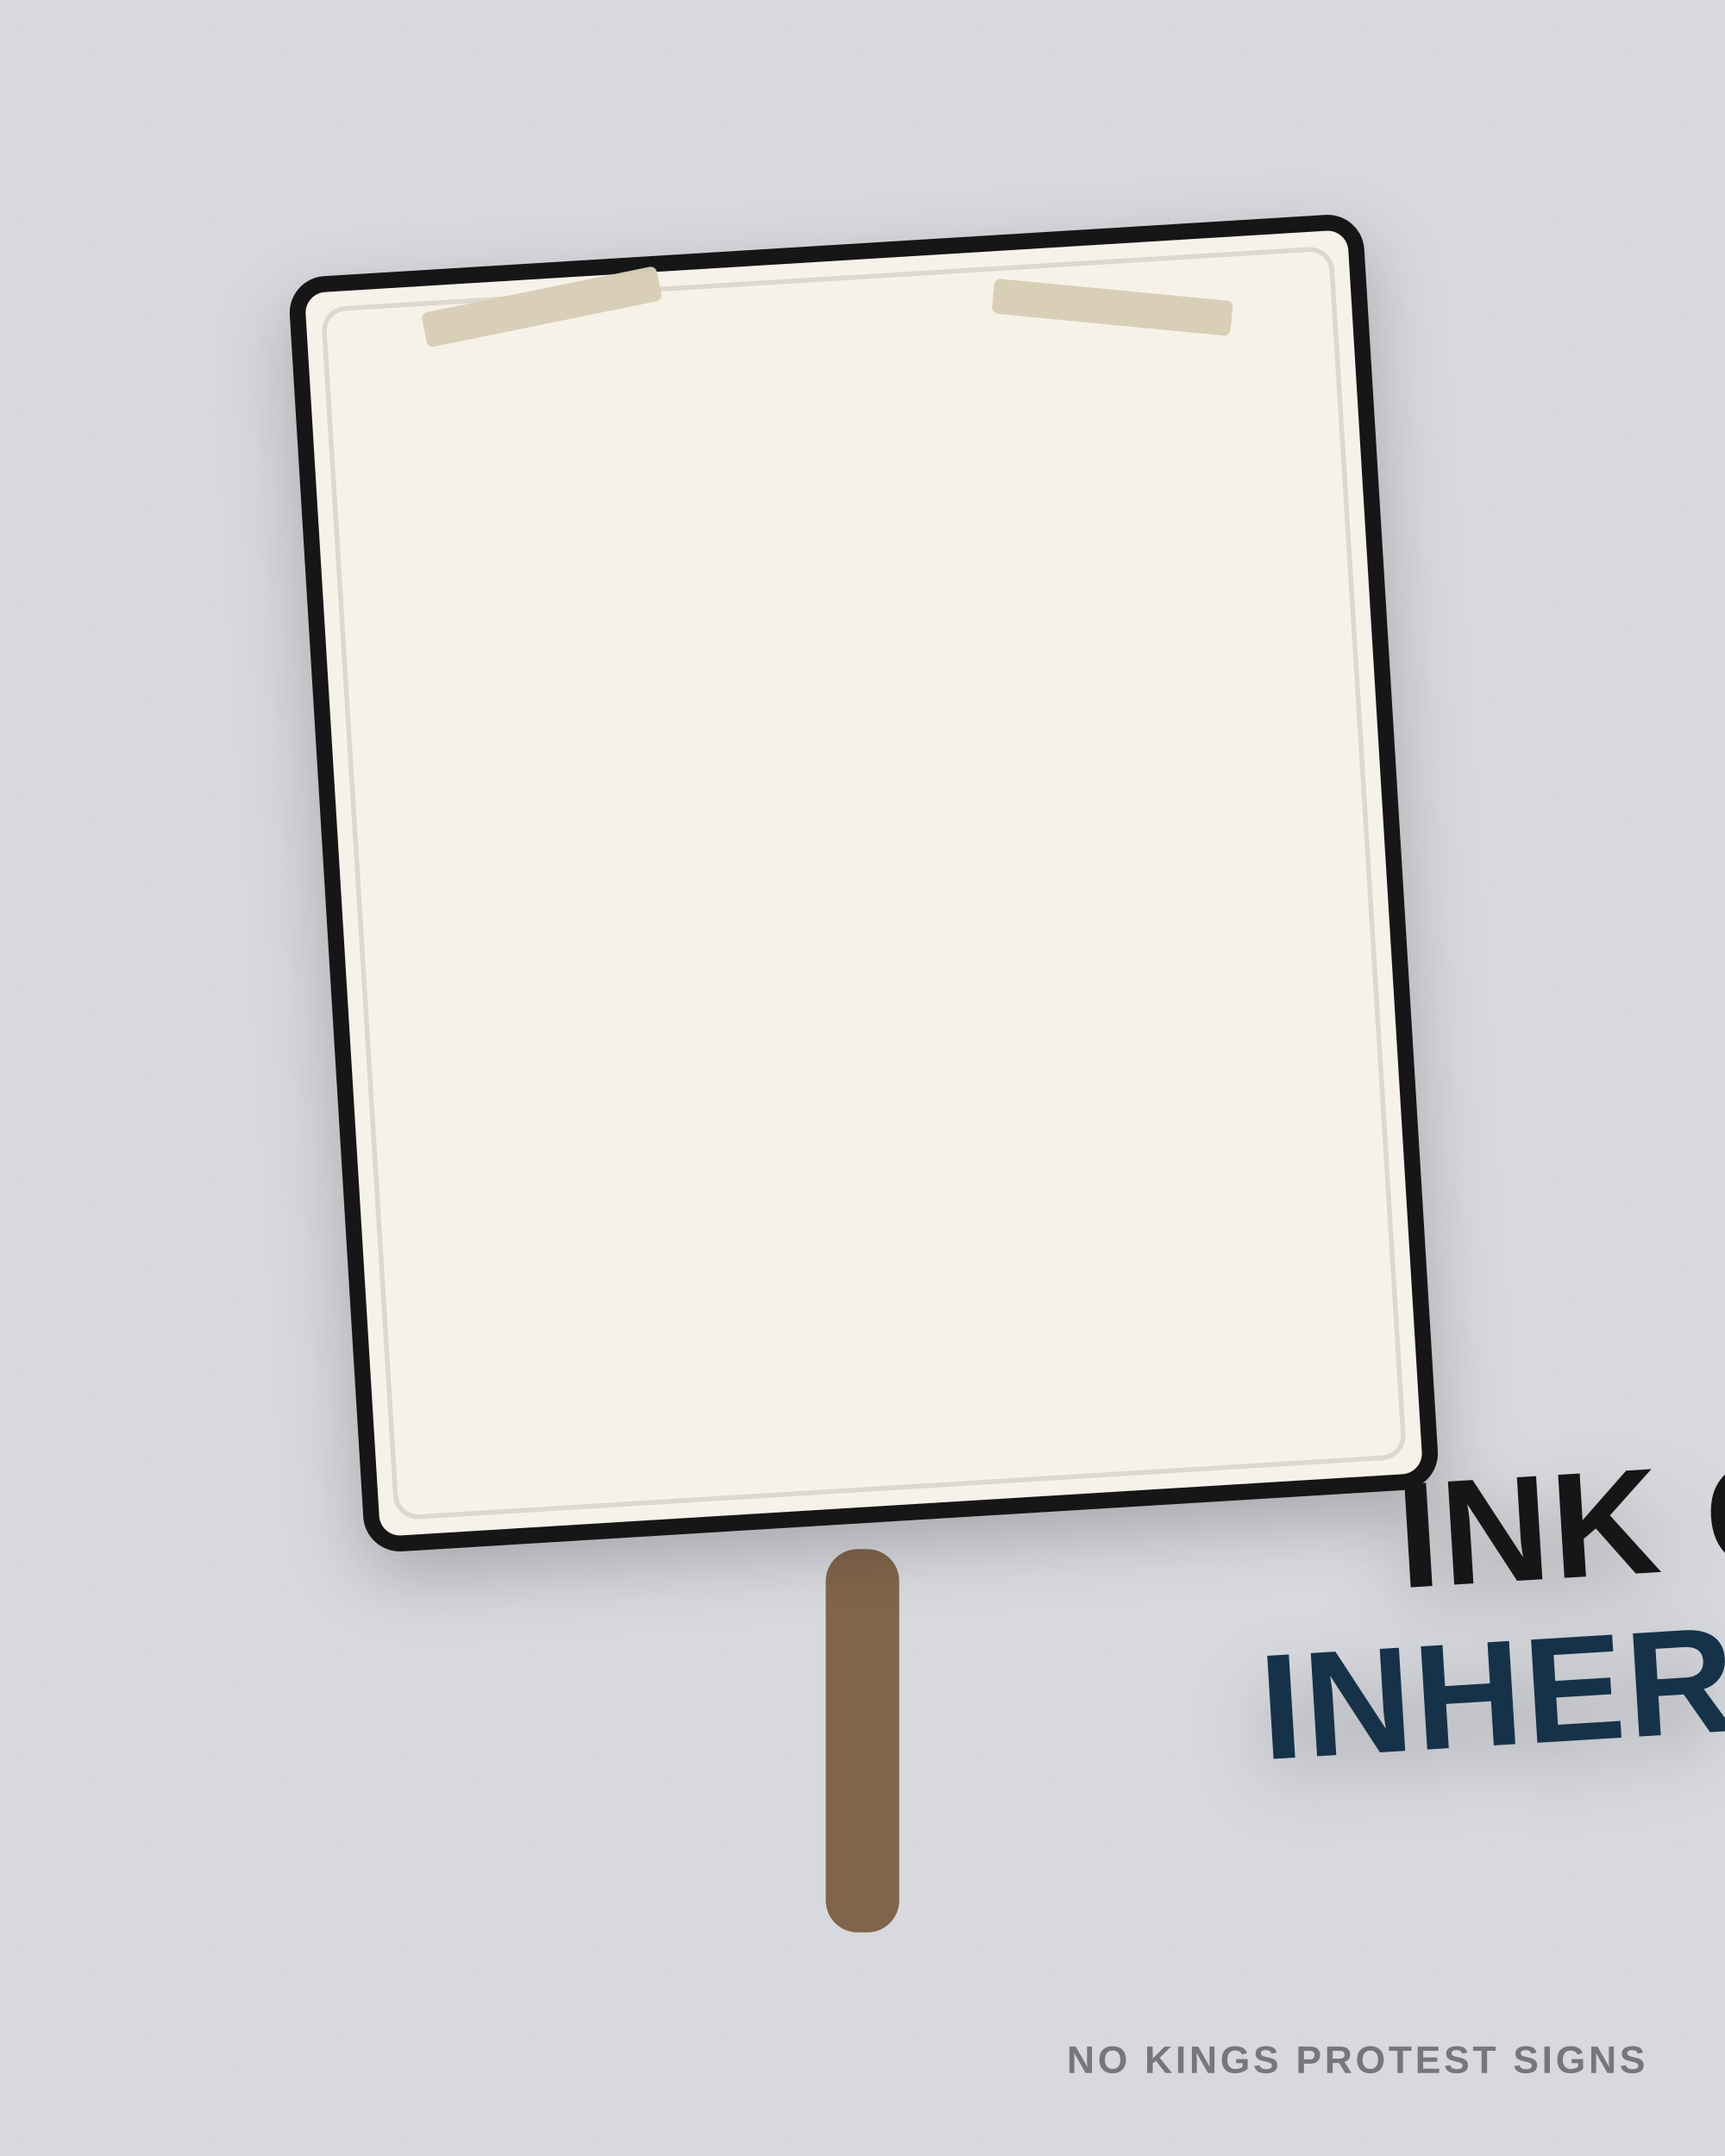
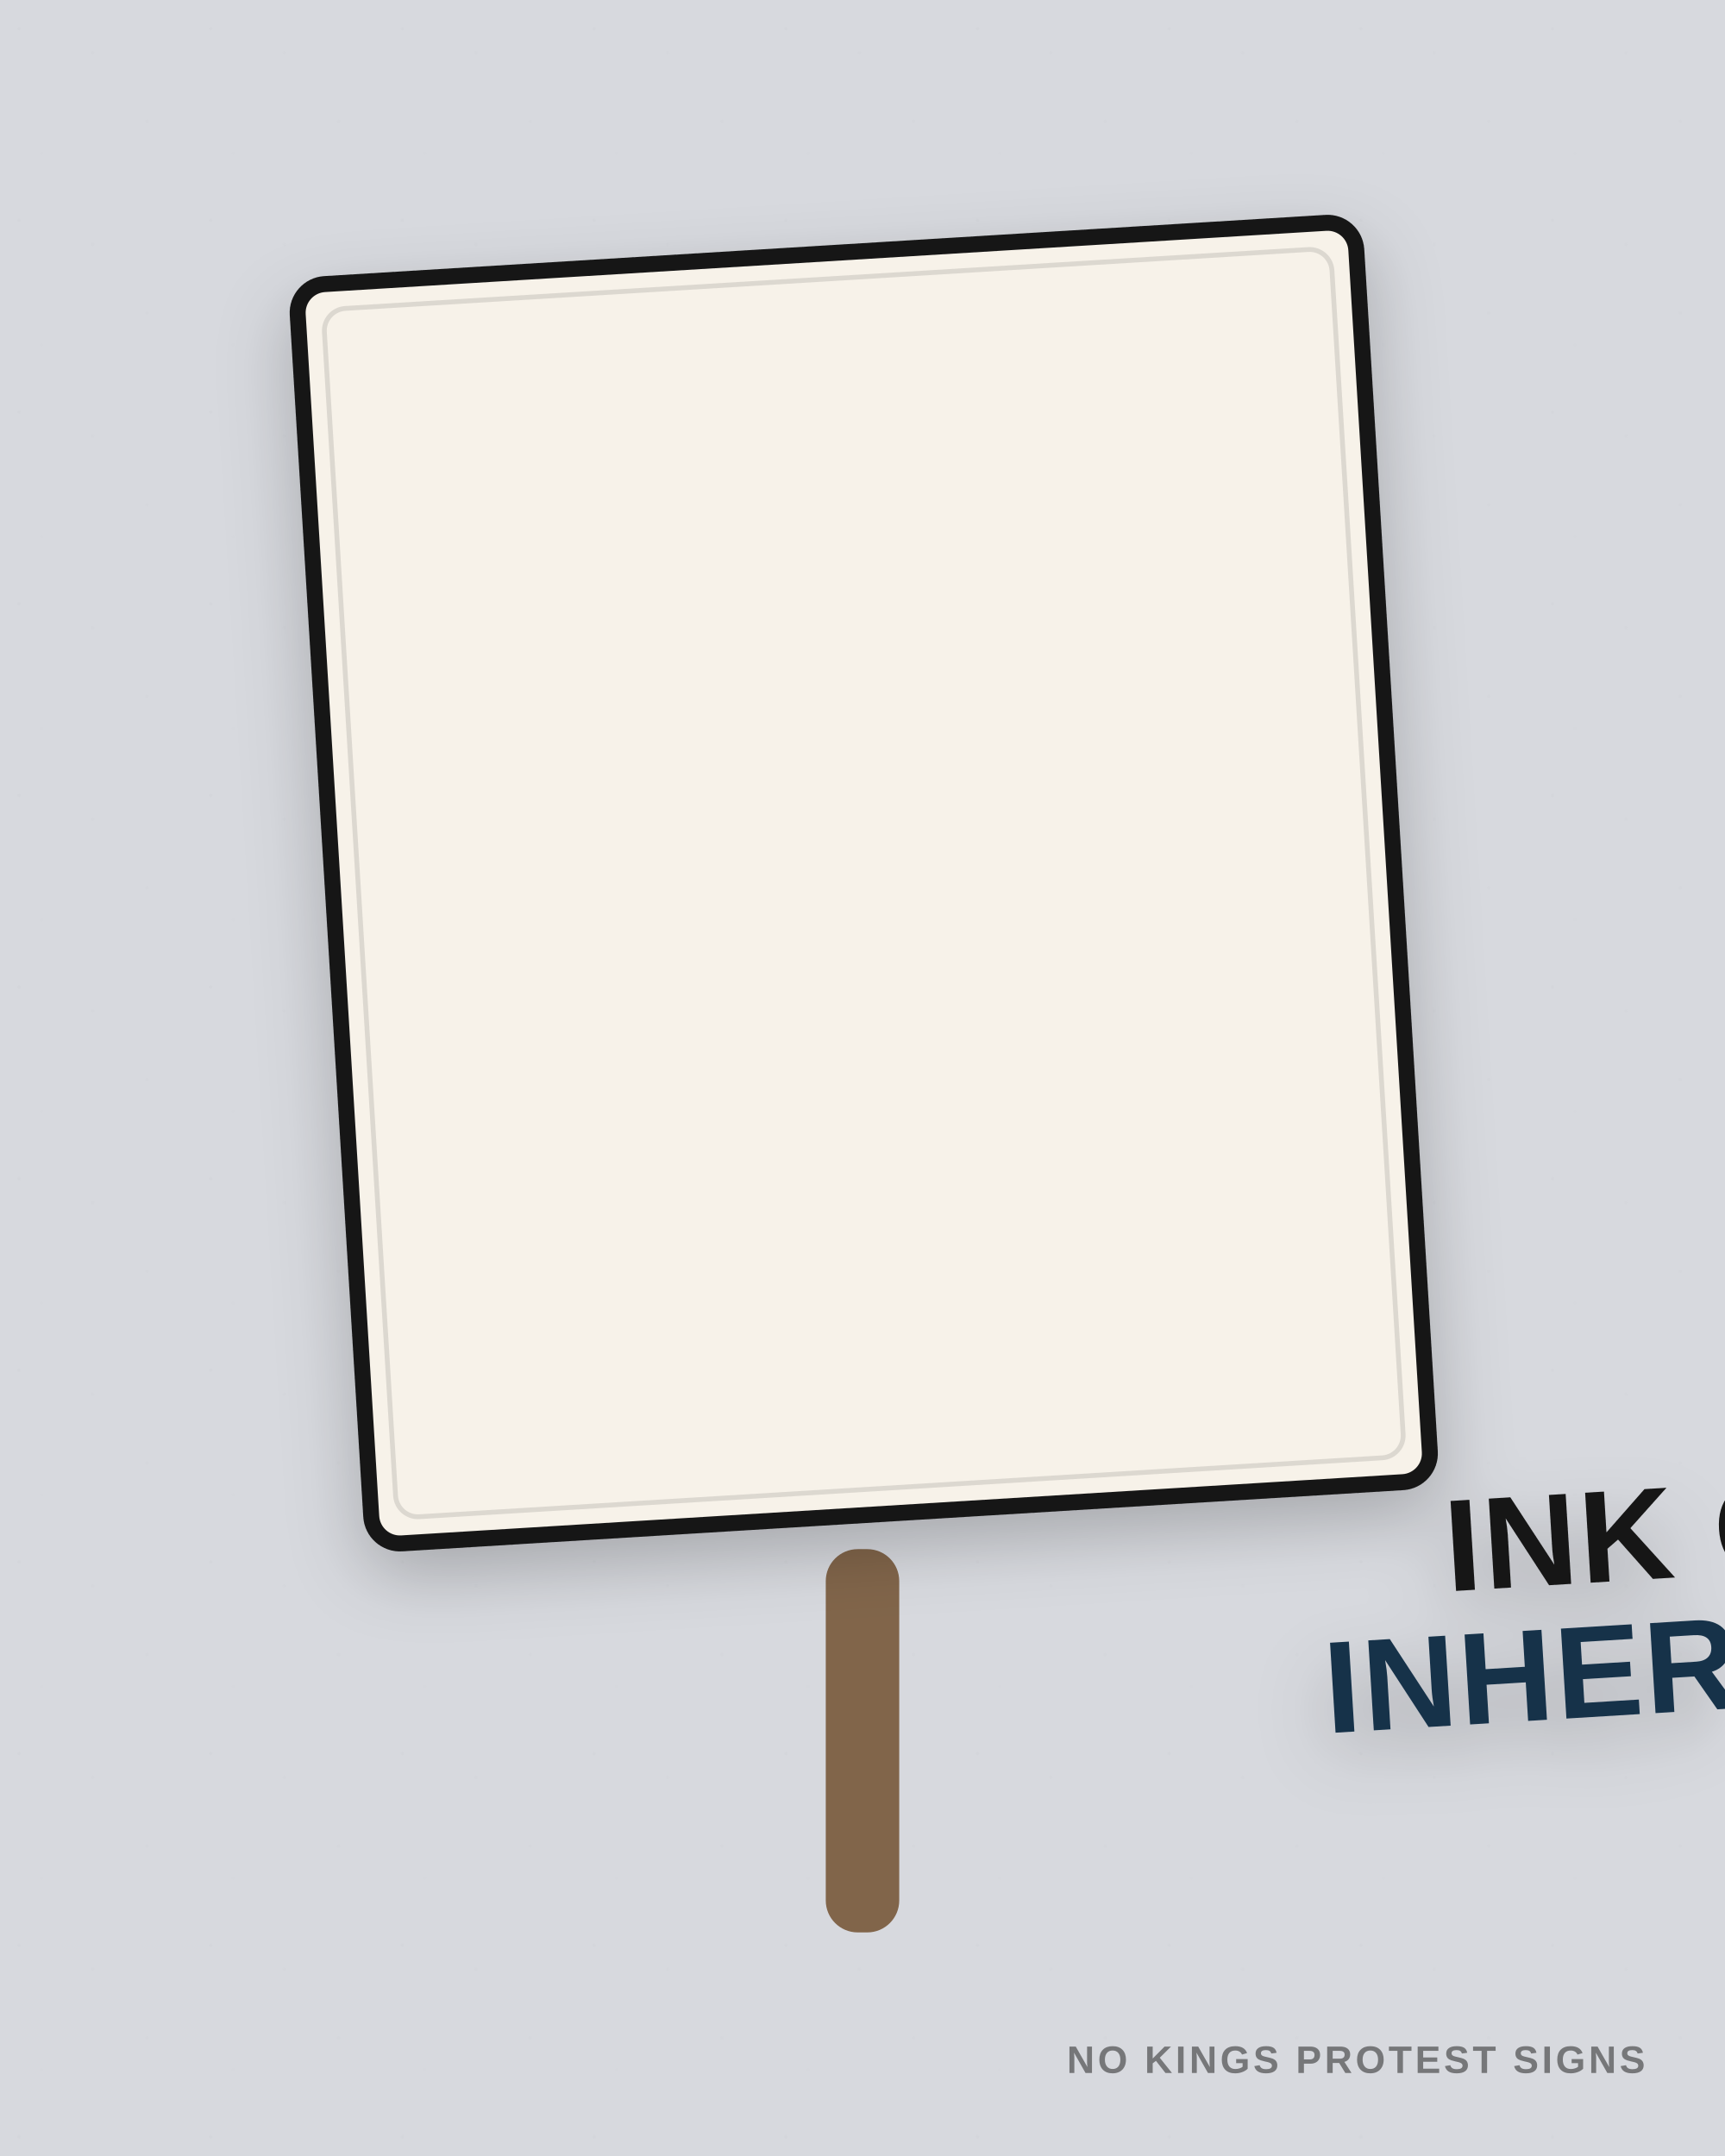
<svg xmlns="http://www.w3.org/2000/svg" width="1080" height="1350" viewBox="0 0 1080 1350" role="img" aria-labelledby="title desc">
  <defs>
    <filter id="shadow" x="-20%" y="-20%" width="140%" height="140%">
      <feDropShadow dx="0" dy="16" stdDeviation="22" flood-color="#000000" flood-opacity="0.22" />
    </filter>
    <pattern id="grain" width="120" height="120" patternUnits="userSpaceOnUse">
      <circle cx="12" cy="18" r="1.1" fill="#000" opacity="0.13" />
      <circle cx="58" cy="33" r="1.2" fill="#000" opacity="0.08" />
      <circle cx="92" cy="76" r="1.1" fill="#000" opacity="0.1" />
      <circle cx="26" cy="96" r="1" fill="#000" opacity="0.07" />
    </pattern>
  </defs>
  <rect width="1080" height="1350" fill="#d7d9de" />
  <rect width="1080" height="1350" fill="url(#grain)" opacity="0.08" />
  <rect x="517" y="970" width="46" height="240" rx="20" fill="#7a5b3e" opacity="0.92" />
  <g transform="translate(540 540) rotate(-3.5)" filter="url(#shadow)">
    <rect x="-332" y="-382" width="664" height="790" rx="18" fill="#f7f2e9" stroke="#181818" stroke-width="10" />
    <rect x="-316" y="-366" width="632" height="758" rx="14" fill="none" stroke="rgba(24,24,24,0.12)" stroke-width="3" />
-     <rect x="-255" y="-360" width="150" height="22" rx="4" fill="#d8ceb6" opacity="0.98" transform="rotate(-8 -255 -360)" />
-     <rect x="105" y="-360" width="150" height="22" rx="4" fill="#d8ceb6" opacity="0.98" transform="rotate(9 105 -360)" />
-     <text x="540" y="474" text-anchor="middle" font-family="Arial Black, Arial, Helvetica, sans-serif" font-size="94" font-weight="900" fill="#171717" letter-spacing="1.2">INK OVER</text>
-     <text x="540" y="576" text-anchor="middle" font-family="Arial Black, Arial, Helvetica, sans-serif" font-size="94" font-weight="900" fill="#19324a" letter-spacing="1.2">INHERITANCE</text>
+     <text x="540" y="478" text-anchor="middle" font-family="Arial Black, Arial, Helvetica, sans-serif" font-size="82" font-weight="900" fill="#171717" letter-spacing="1.2">INK OVER</text>
+     <text x="540" y="562" text-anchor="middle" font-family="Arial Black, Arial, Helvetica, sans-serif" font-size="82" font-weight="900" fill="#19324a" letter-spacing="1.2">INHERITANCE</text>
  </g>
  <text x="1030" y="1298" text-anchor="end" font-family="Arial, Helvetica, sans-serif" font-size="24" font-weight="700" fill="#262626" opacity="0.55" letter-spacing="2">NO KINGS PROTEST SIGNS</text>
</svg>
